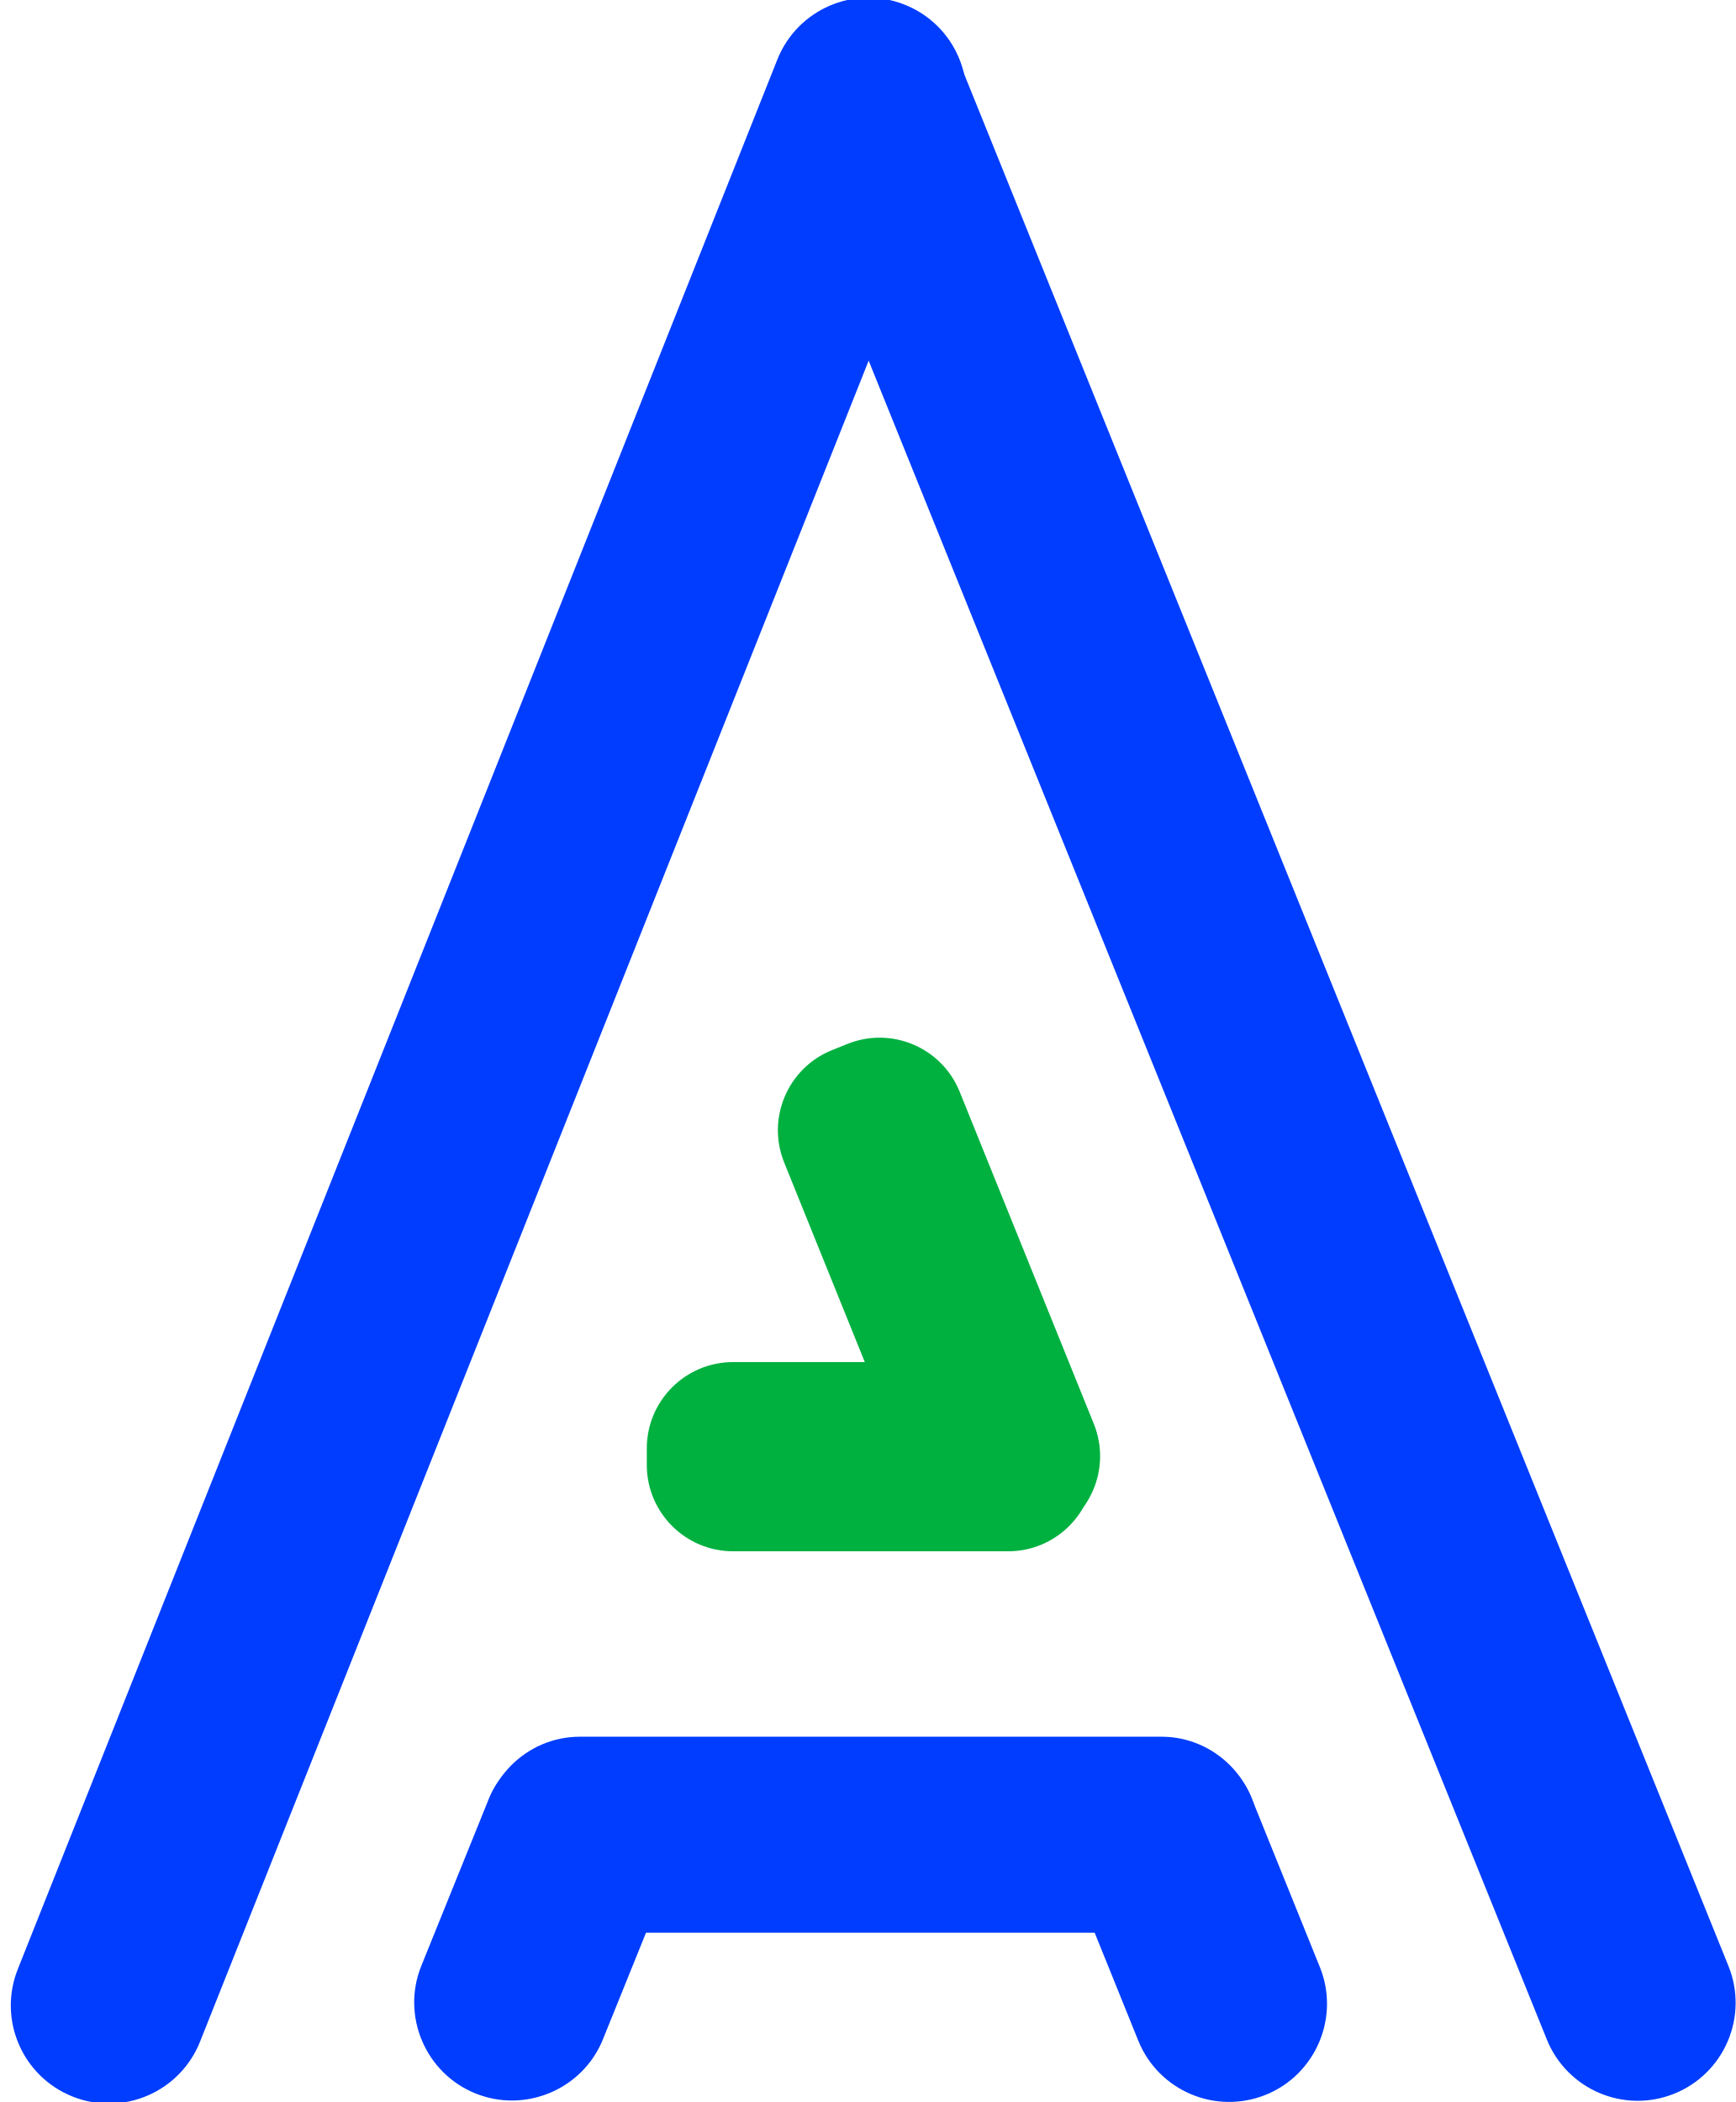
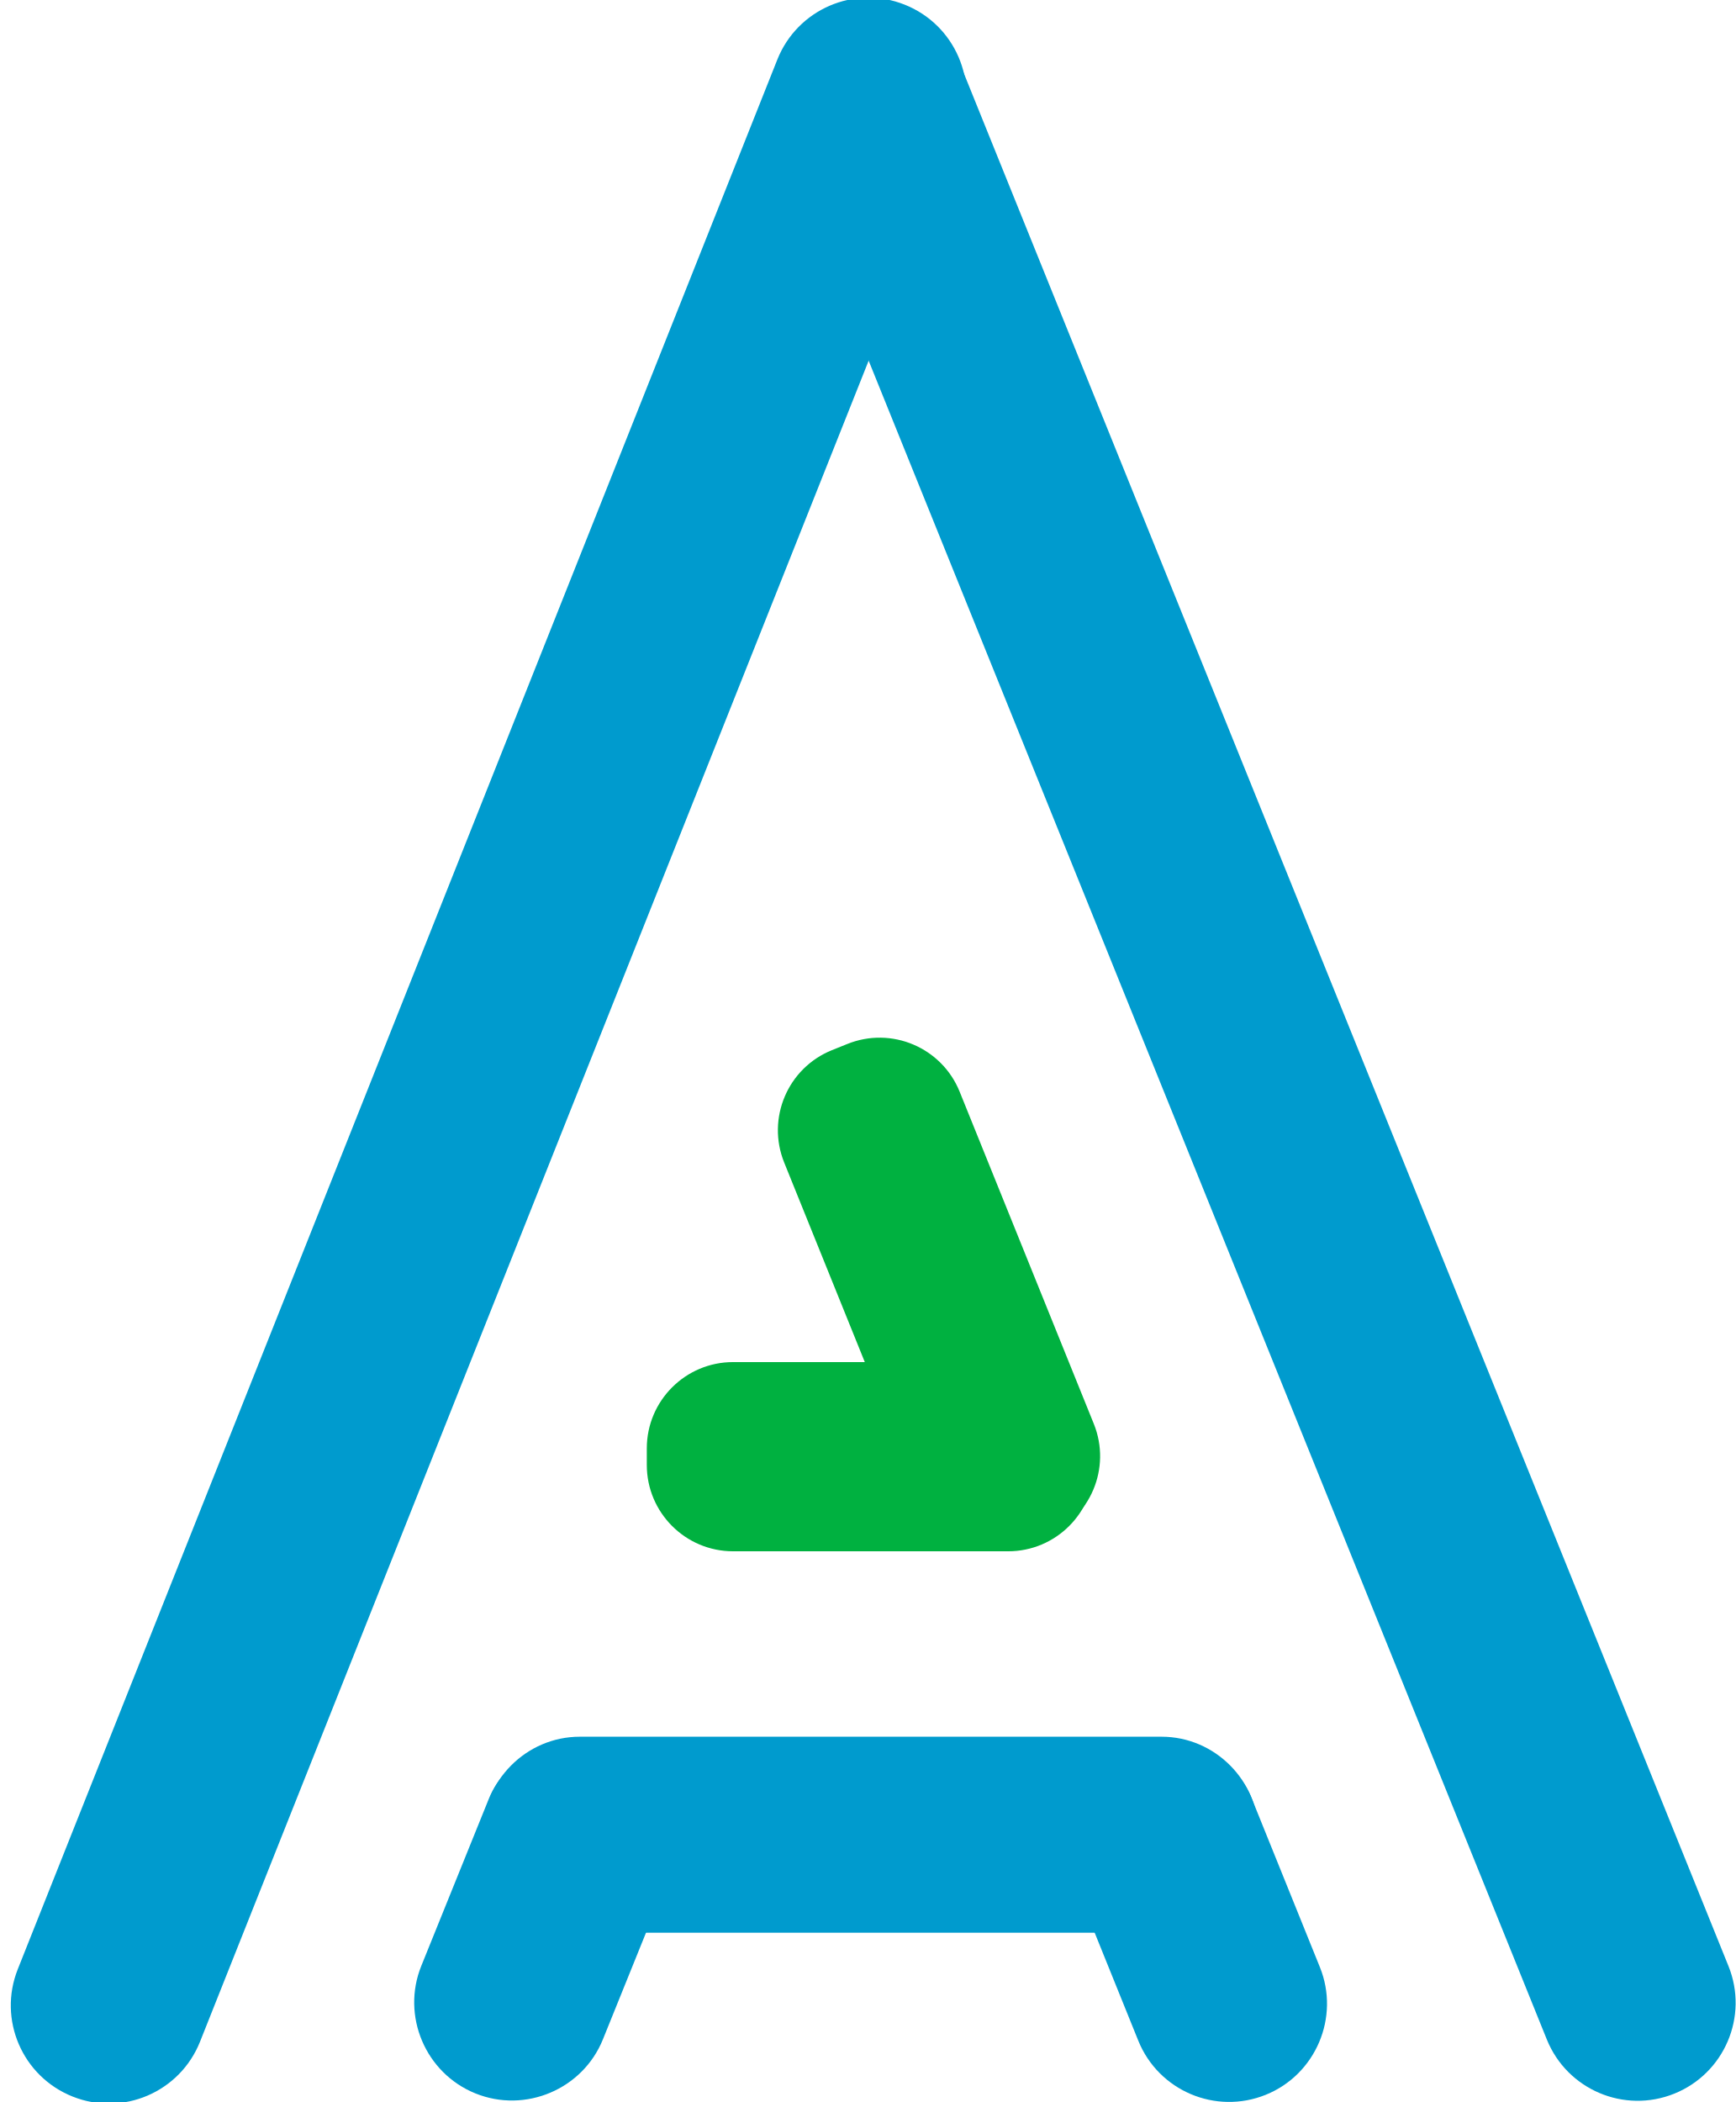
<svg xmlns="http://www.w3.org/2000/svg" version="1.1" id="Layer_1" x="0px" y="0px" viewBox="0 0 2302.9 2788.6" style="enable-background:new 0 0 2302.9 2788.6;" xml:space="preserve">
  <style type="text/css">
- 	.st0{fill:#003DFF;}
+ 	.st0{fill:#009BCE;}
	.st1{fill:#00B140;}
</style>
  <g id="Ebene_2">
    <g id="Ebene_2-2">
      <path id="outer_left" class="st0" d="M1200.4,6.2L1200.4,6.2c66.8,26.6,99.4,102.2,72.8,169L265.4,2708.6    c-26.6,66.8-102.2,99.4-169,72.8l0,0c-66.8-26.6-99.4-102.2-72.8-169L1031.4,79C1058,12.2,1133.7-20.4,1200.4,6.2z" />
      <path id="outer_right" class="st0" d="M1103.2,9.4L1103.2,9.4c66.6-26.9,142.3,5.3,169.2,71.8l1021,2527.1    c26.9,66.6-5.3,142.3-71.8,169.2l0,0c-66.6,26.9-142.3-5.3-169.2-71.8l-1021-2527.1C1004.5,112.1,1036.7,36.3,1103.2,9.4z" />
      <path id="n_horizontal" class="st0" d="M640.2,2434v130h1030v-130c0-71.5-58.1-130-129-130H769.3    C698.3,2304,640.2,2362.5,640.2,2434z" />
      <path id="n_right" class="st0" d="M1517.7,2325.3l-18.5,7.5c-66.5,26.9-98.7,102.6-71.8,169.2l82.9,205.2    c26.9,66.6,102.7,98.7,169.2,71.8c0,0,0,0,0,0l0,0c66.3-26.8,98.6-102.9,71.8-169.2l-90.4-223.8    C1638.2,2329.7,1574,2302.5,1517.7,2325.3z" />
      <path id="n_left" class="st0" d="M810.4,2332.8l-18.5-7.5c-56.1-22.7-120.5,4.7-143.2,60.8L559,2608    c-26.8,66.3,5.5,142.4,71.8,169.2l0,0c66.3,26.8,142.5-5.5,169.2-71.8l82.2-203.4C909,2435.7,876.7,2359.6,810.4,2332.8z" />
      <path id="outer_left-2" class="st1" d="M858.2,1943.5v-22c0-63.2,51.3-114.5,114.5-114.5h365c63.2,0,114.5,51.3,114.5,114.5v22    c0,63.2-51.3,114.5-114.5,114.5h-365C909.5,2058,858.2,2006.7,858.2,1943.5z" />
      <path id="outer_left-3" class="st1" d="M1103.8,1393.2l20.4-8.2c58.6-23.7,125.4,4.6,149.1,63.3l178,440.6    c23.7,58.6-4.6,125.4-63.3,149.1l-20.4,8.2c-58.6,23.7-125.4-4.6-149.1-63.3l-178-440.6    C1016.8,1483.7,1045.1,1416.9,1103.8,1393.2z" />
    </g>
  </g>
</svg>
